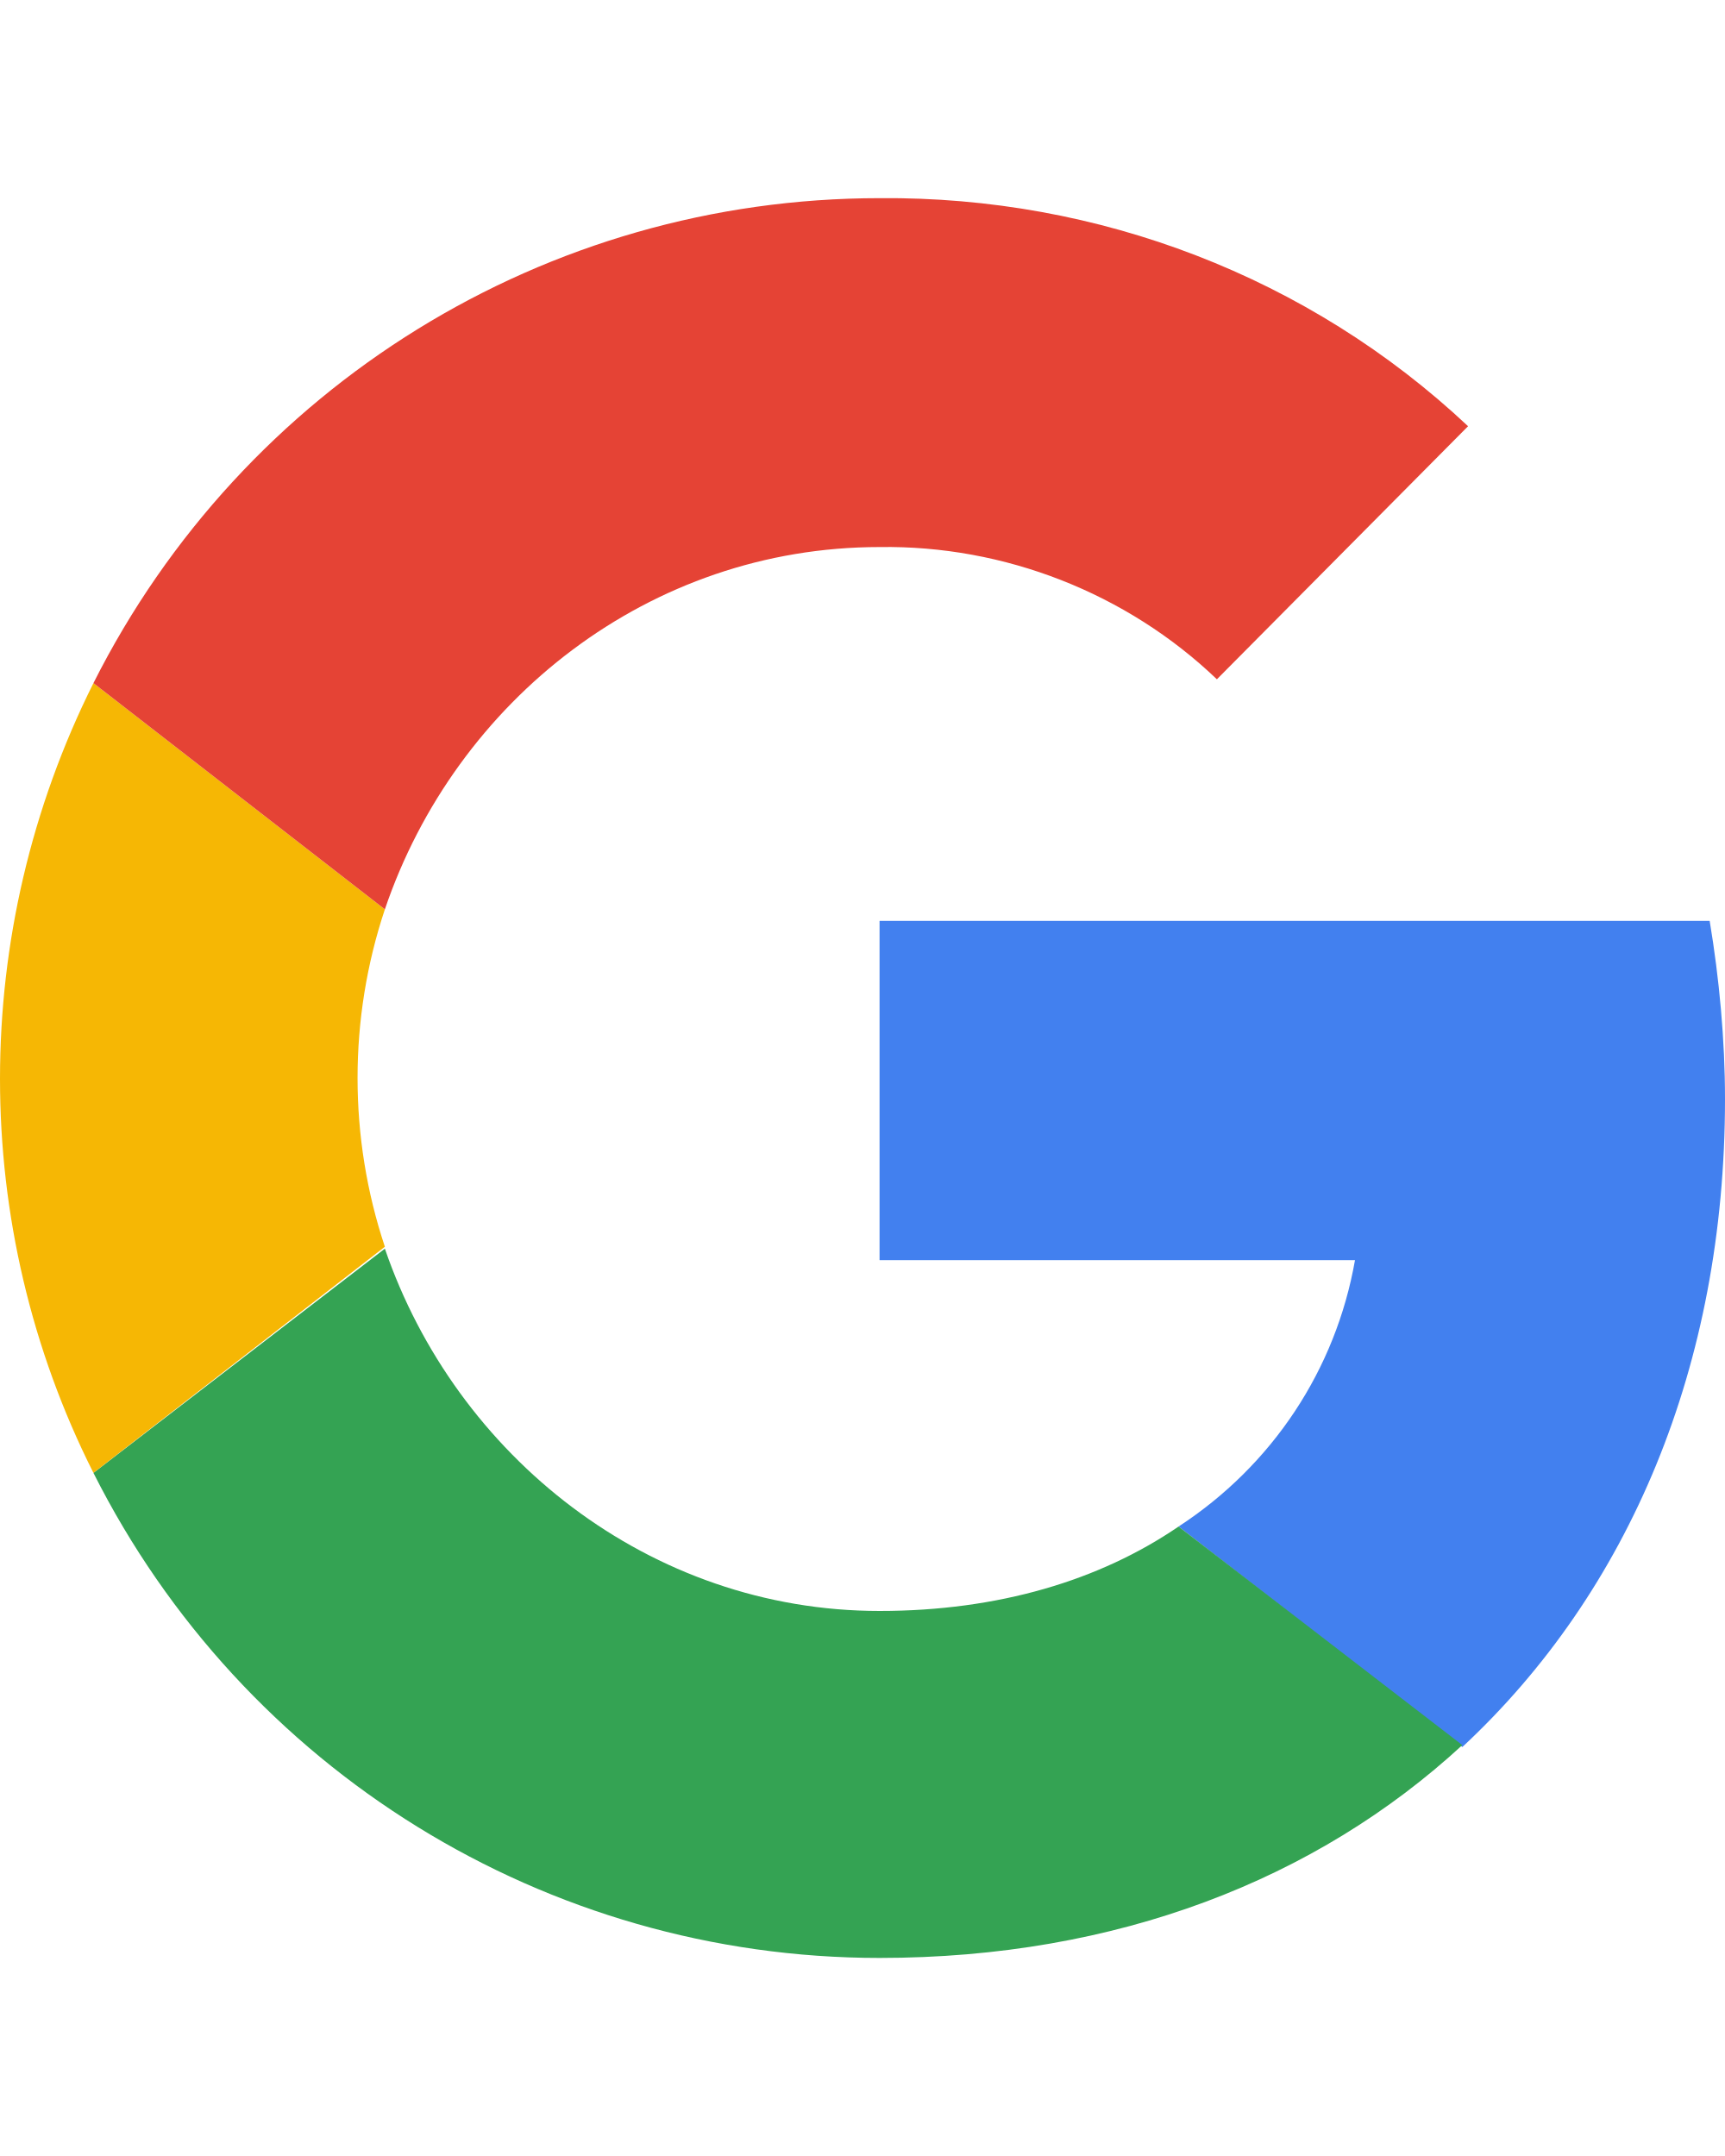
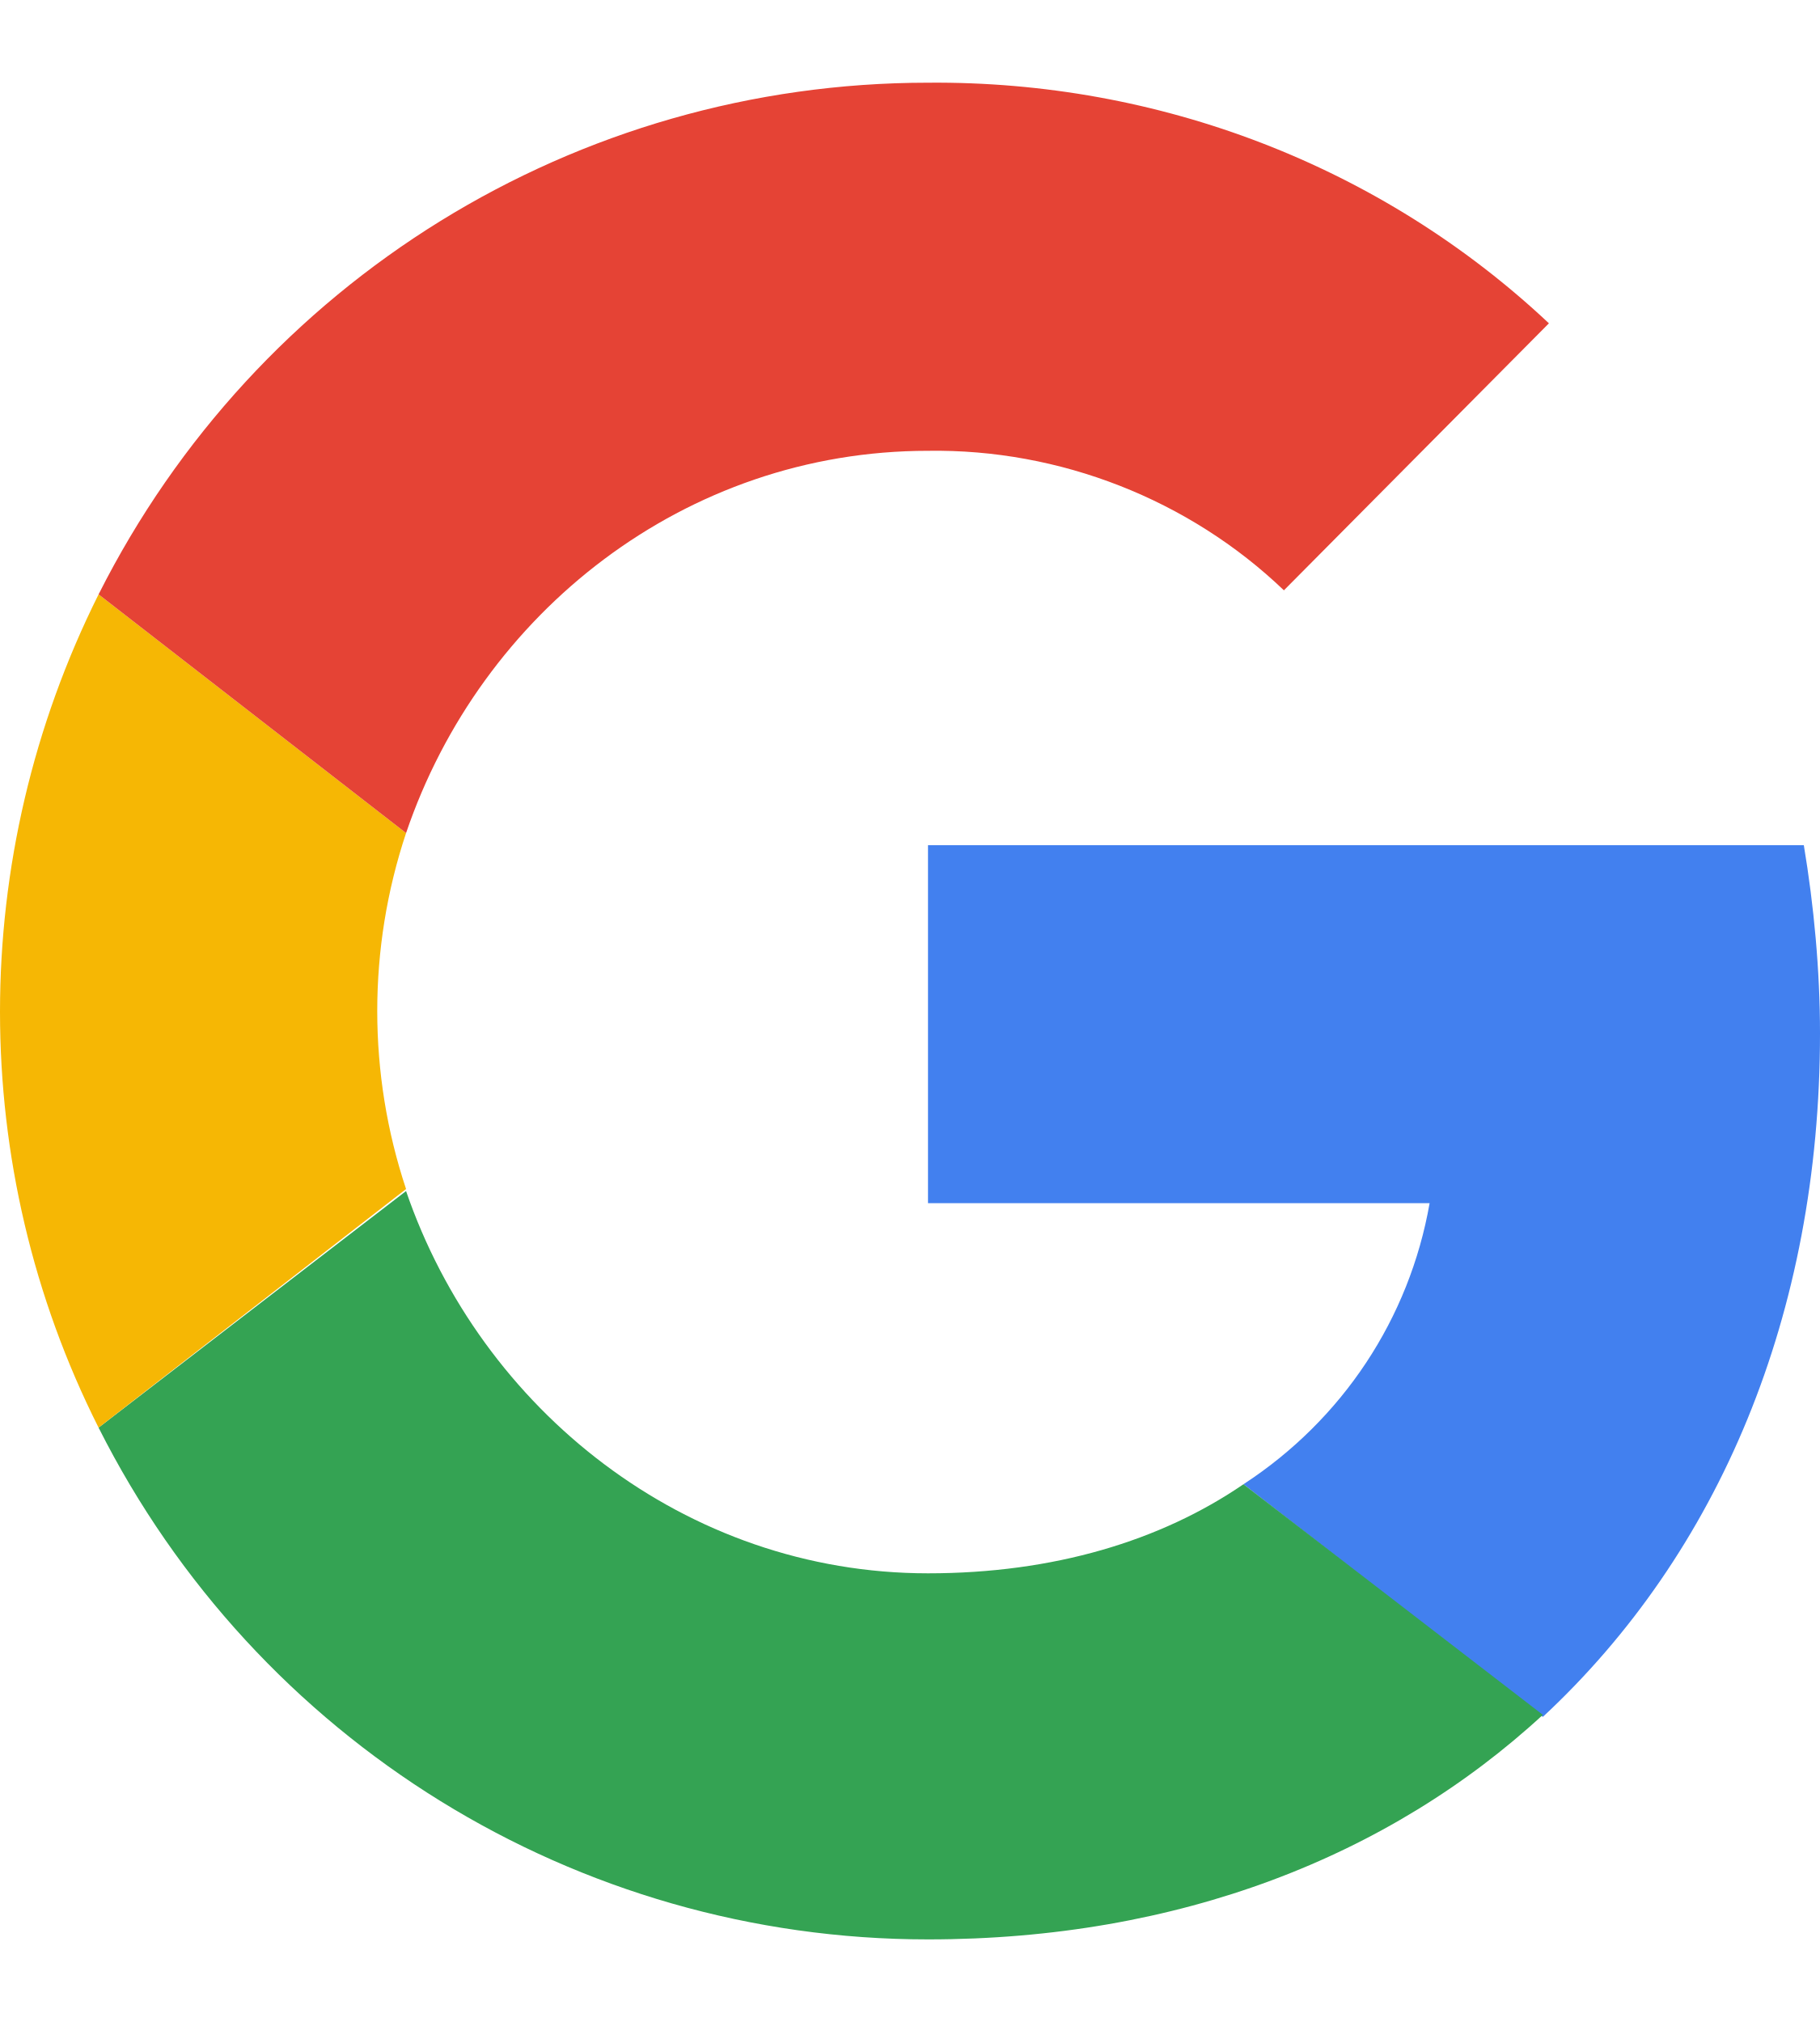
- <svg xmlns="http://www.w3.org/2000/svg" width="8" height="10" viewBox="0 0 18 20" fill="none">
+ <svg xmlns="http://www.w3.org/2000/svg" width="18" height="20" viewBox="0 0 18 20" fill="none">
  <path d="M18 10.22C18 9.6 17.94 8.96 17.84 8.36H9.178V11.901H14.139C13.939 13.041 13.279 14.041 12.298 14.681L15.259 16.982C17 15.362 18 13.001 18 10.22Z" fill="#4280EF" />
  <path d="M9.178 19.183C11.658 19.183 13.739 18.363 15.259 16.962L12.298 14.681C11.478 15.242 10.418 15.562 9.178 15.562C6.777 15.562 4.756 13.941 4.016 11.781L0.975 14.121C2.536 17.222 5.697 19.183 9.178 19.183Z" fill="#34A353" />
  <path d="M4.016 11.761C3.636 10.62 3.636 9.38 4.016 8.24L0.975 5.879C-0.325 8.48 -0.325 11.541 0.975 14.121L4.016 11.761Z" fill="#F6B704" />
  <path d="M9.178 4.459C10.478 4.439 11.758 4.939 12.698 5.839L15.319 3.198C13.659 1.638 11.458 0.798 9.178 0.818C5.697 0.818 2.536 2.778 0.975 5.879L4.016 8.24C4.756 6.059 6.777 4.459 9.178 4.459Z" fill="#E54335" />
</svg>
